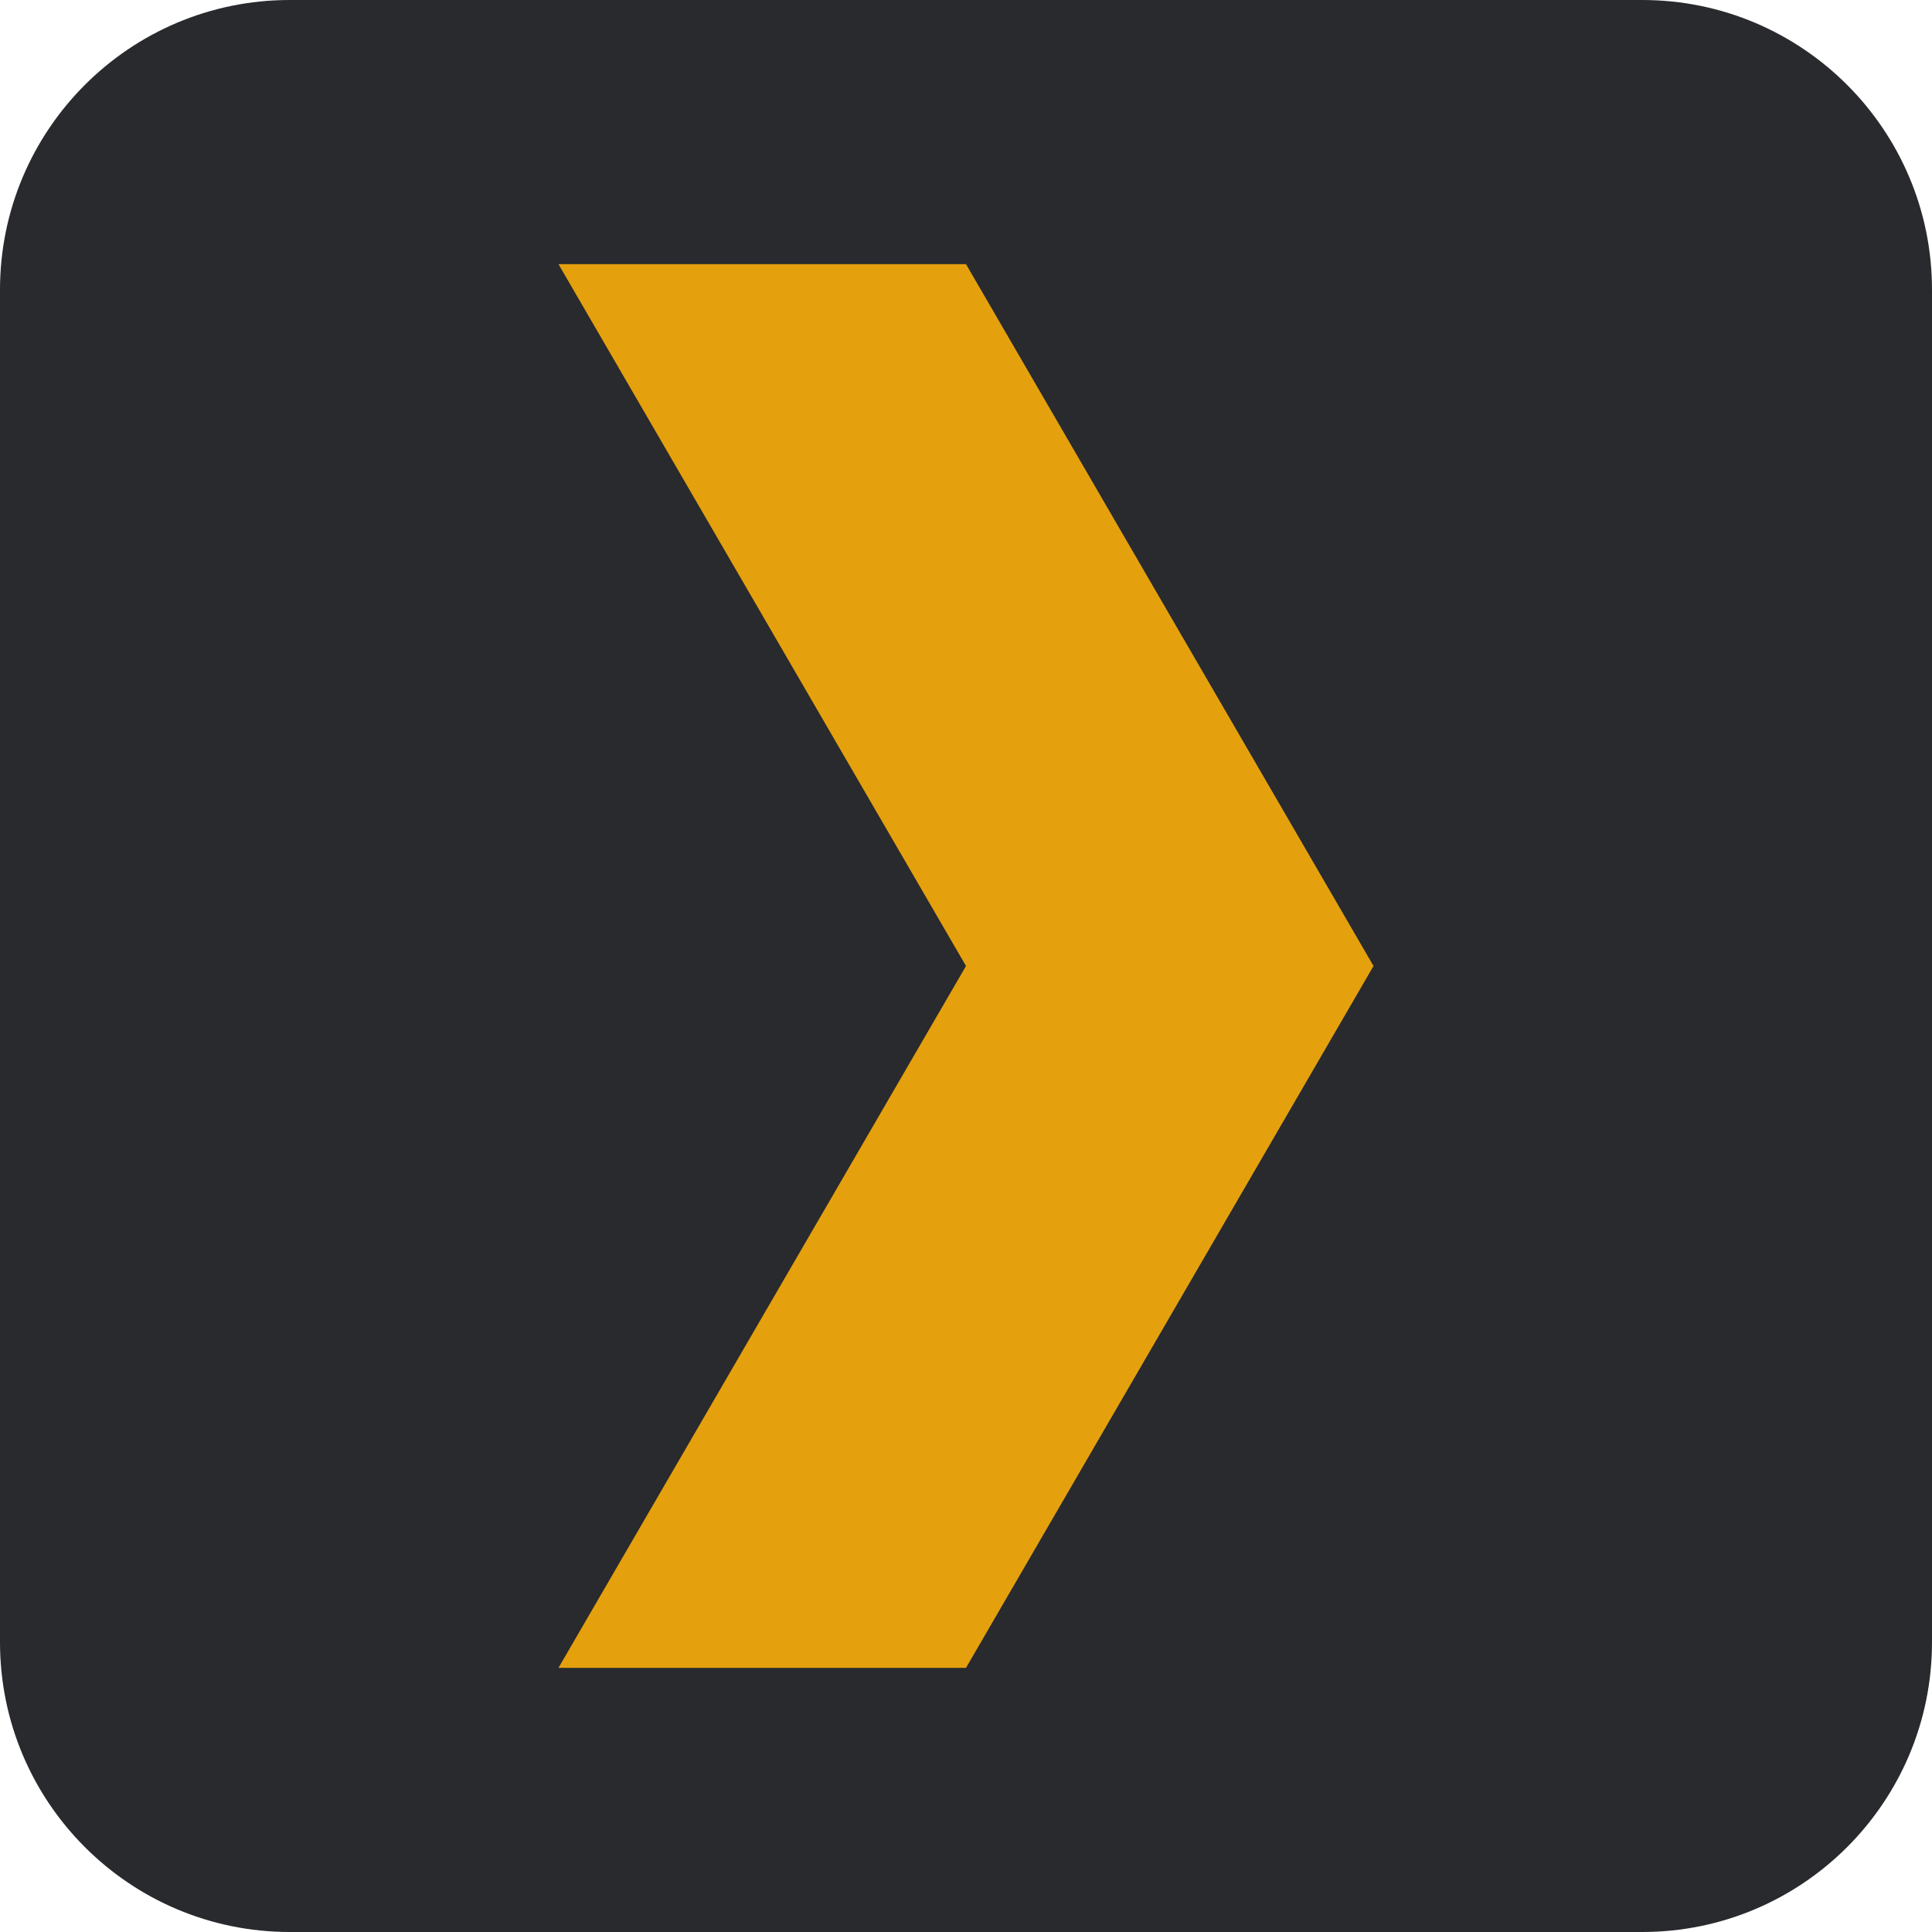
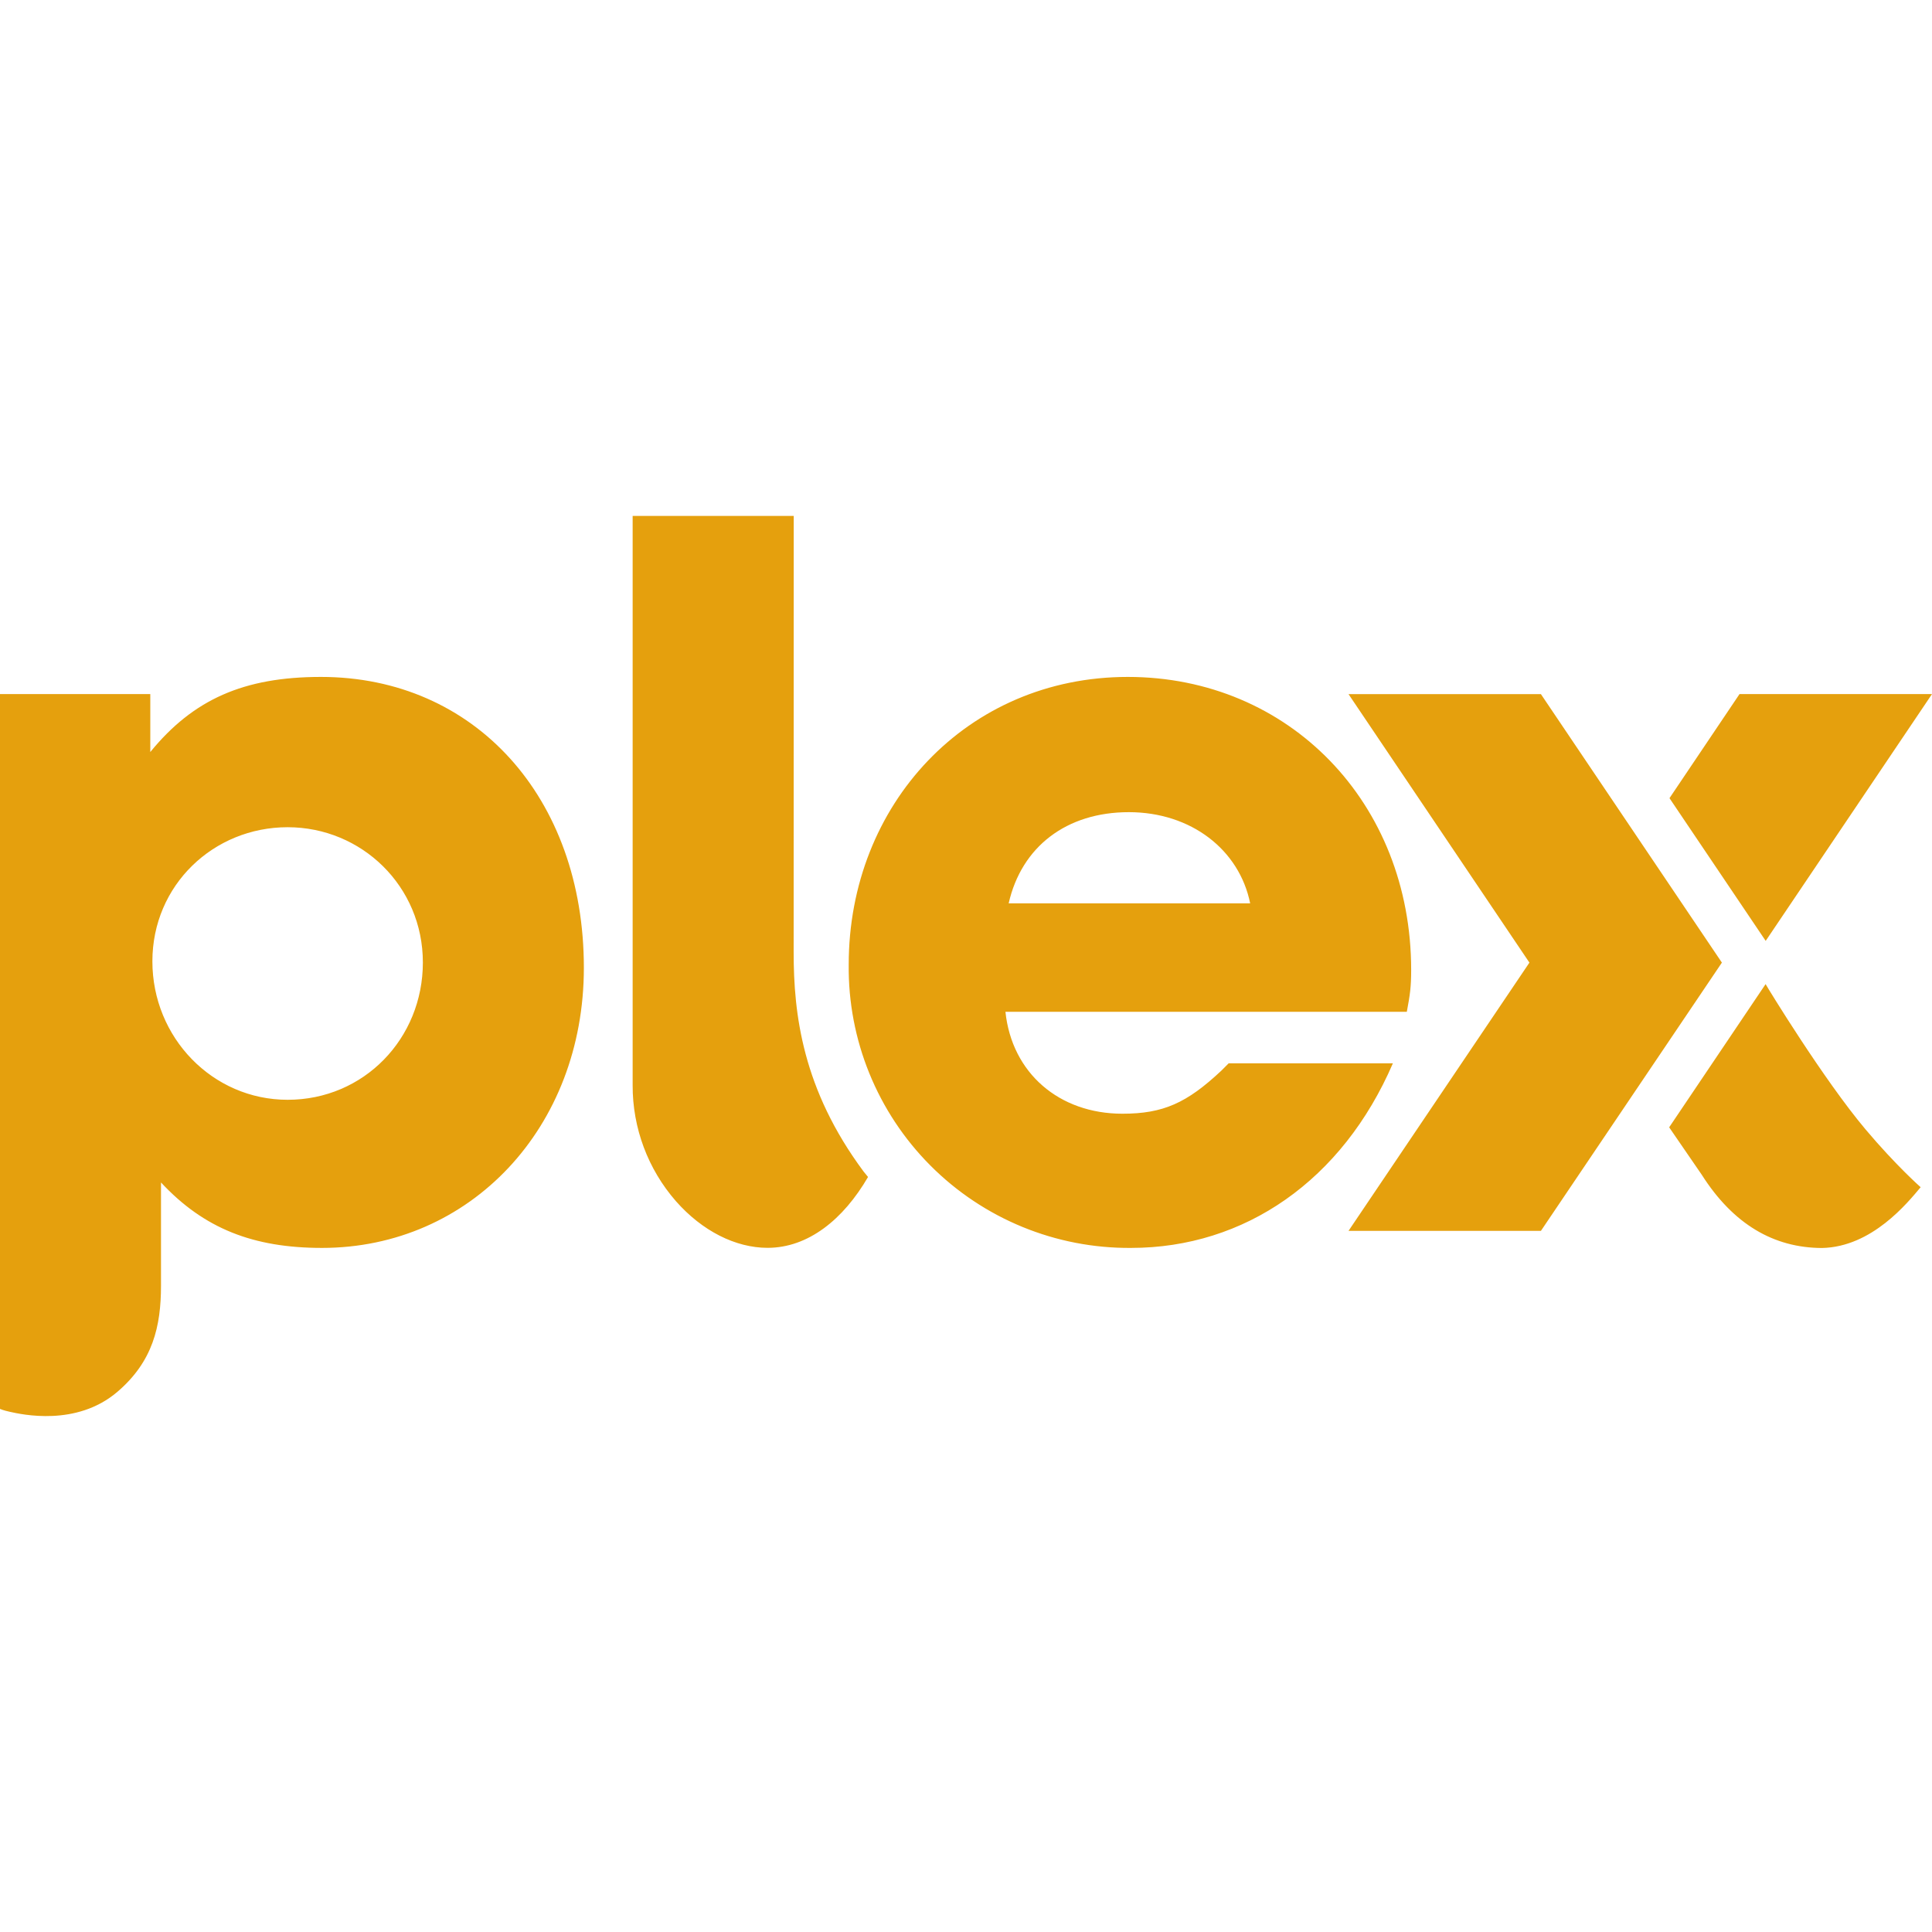
- <svg xmlns="http://www.w3.org/2000/svg" viewBox="0 0 512 512">
-   <rect width="512" height="512" fill="#282a2d" rx="15%" />
-   <path fill="#e5a00d" d="M256 70H148l108 186-108 186h108l108-186z" />
+ <svg xmlns="http://www.w3.org/2000/svg" role="img" viewBox="0 0 24 24">
+   <path fill="#E5A00D" d="M3.987 8.409c-.96 0-1.587.28-2.12.933v-.72H0v8.88s.038.018.127.037c.138.03.821.187 1.331-.249.441-.377.542-.814.542-1.318v-1.283c.533.573 1.147.813 2 .813 1.84 0 3.253-1.493 3.253-3.48 0-2.12-1.36-3.613-3.266-3.613Zm16.748 5.595.406.591c.391.614.894.906 1.492.908.621-.012 1.064-.562 1.226-.755 0 0-.307-.27-.686-.72-.517-.614-1.214-1.755-1.24-1.803l-1.198 1.779Zm-3.205-1.955c0-2.08-1.52-3.64-3.52-3.64s-3.467 1.587-3.467 3.573a3.48 3.48 0 0 0 3.507 3.52c1.413 0 2.626-.84 3.253-2.293h-2.04l-.093.093c-.427.4-.72.533-1.227.533-.787 0-1.373-.506-1.453-1.266h4.986c.04-.214.054-.307.054-.52Zm-7.671-.219c0 .769.11 1.701.868 2.722l.056.069c-.306.526-.742.88-1.248.88-.399 0-.814-.211-1.138-.579a2.177 2.177 0 0 1-.538-1.441V6.409H9.86l-.001 5.421Zm9.283 3.46h-2.39l2.247-3.332-2.247-3.335h2.39l2.248 3.335-2.248 3.332Zm1.593-1.286Zm-17.162-.342c-.933 0-1.68-.773-1.68-1.72s.76-1.666 1.68-1.666c.92 0 1.68.733 1.68 1.68 0 .946-.733 1.706-1.68 1.706Zm18.361-1.974L24 8.622h-2.391l-.87 1.293 1.195 1.773Zm-9.404-.466c.16-.706.72-1.133 1.493-1.133.773 0 1.373.467 1.507 1.133h-3Z" />
</svg>
